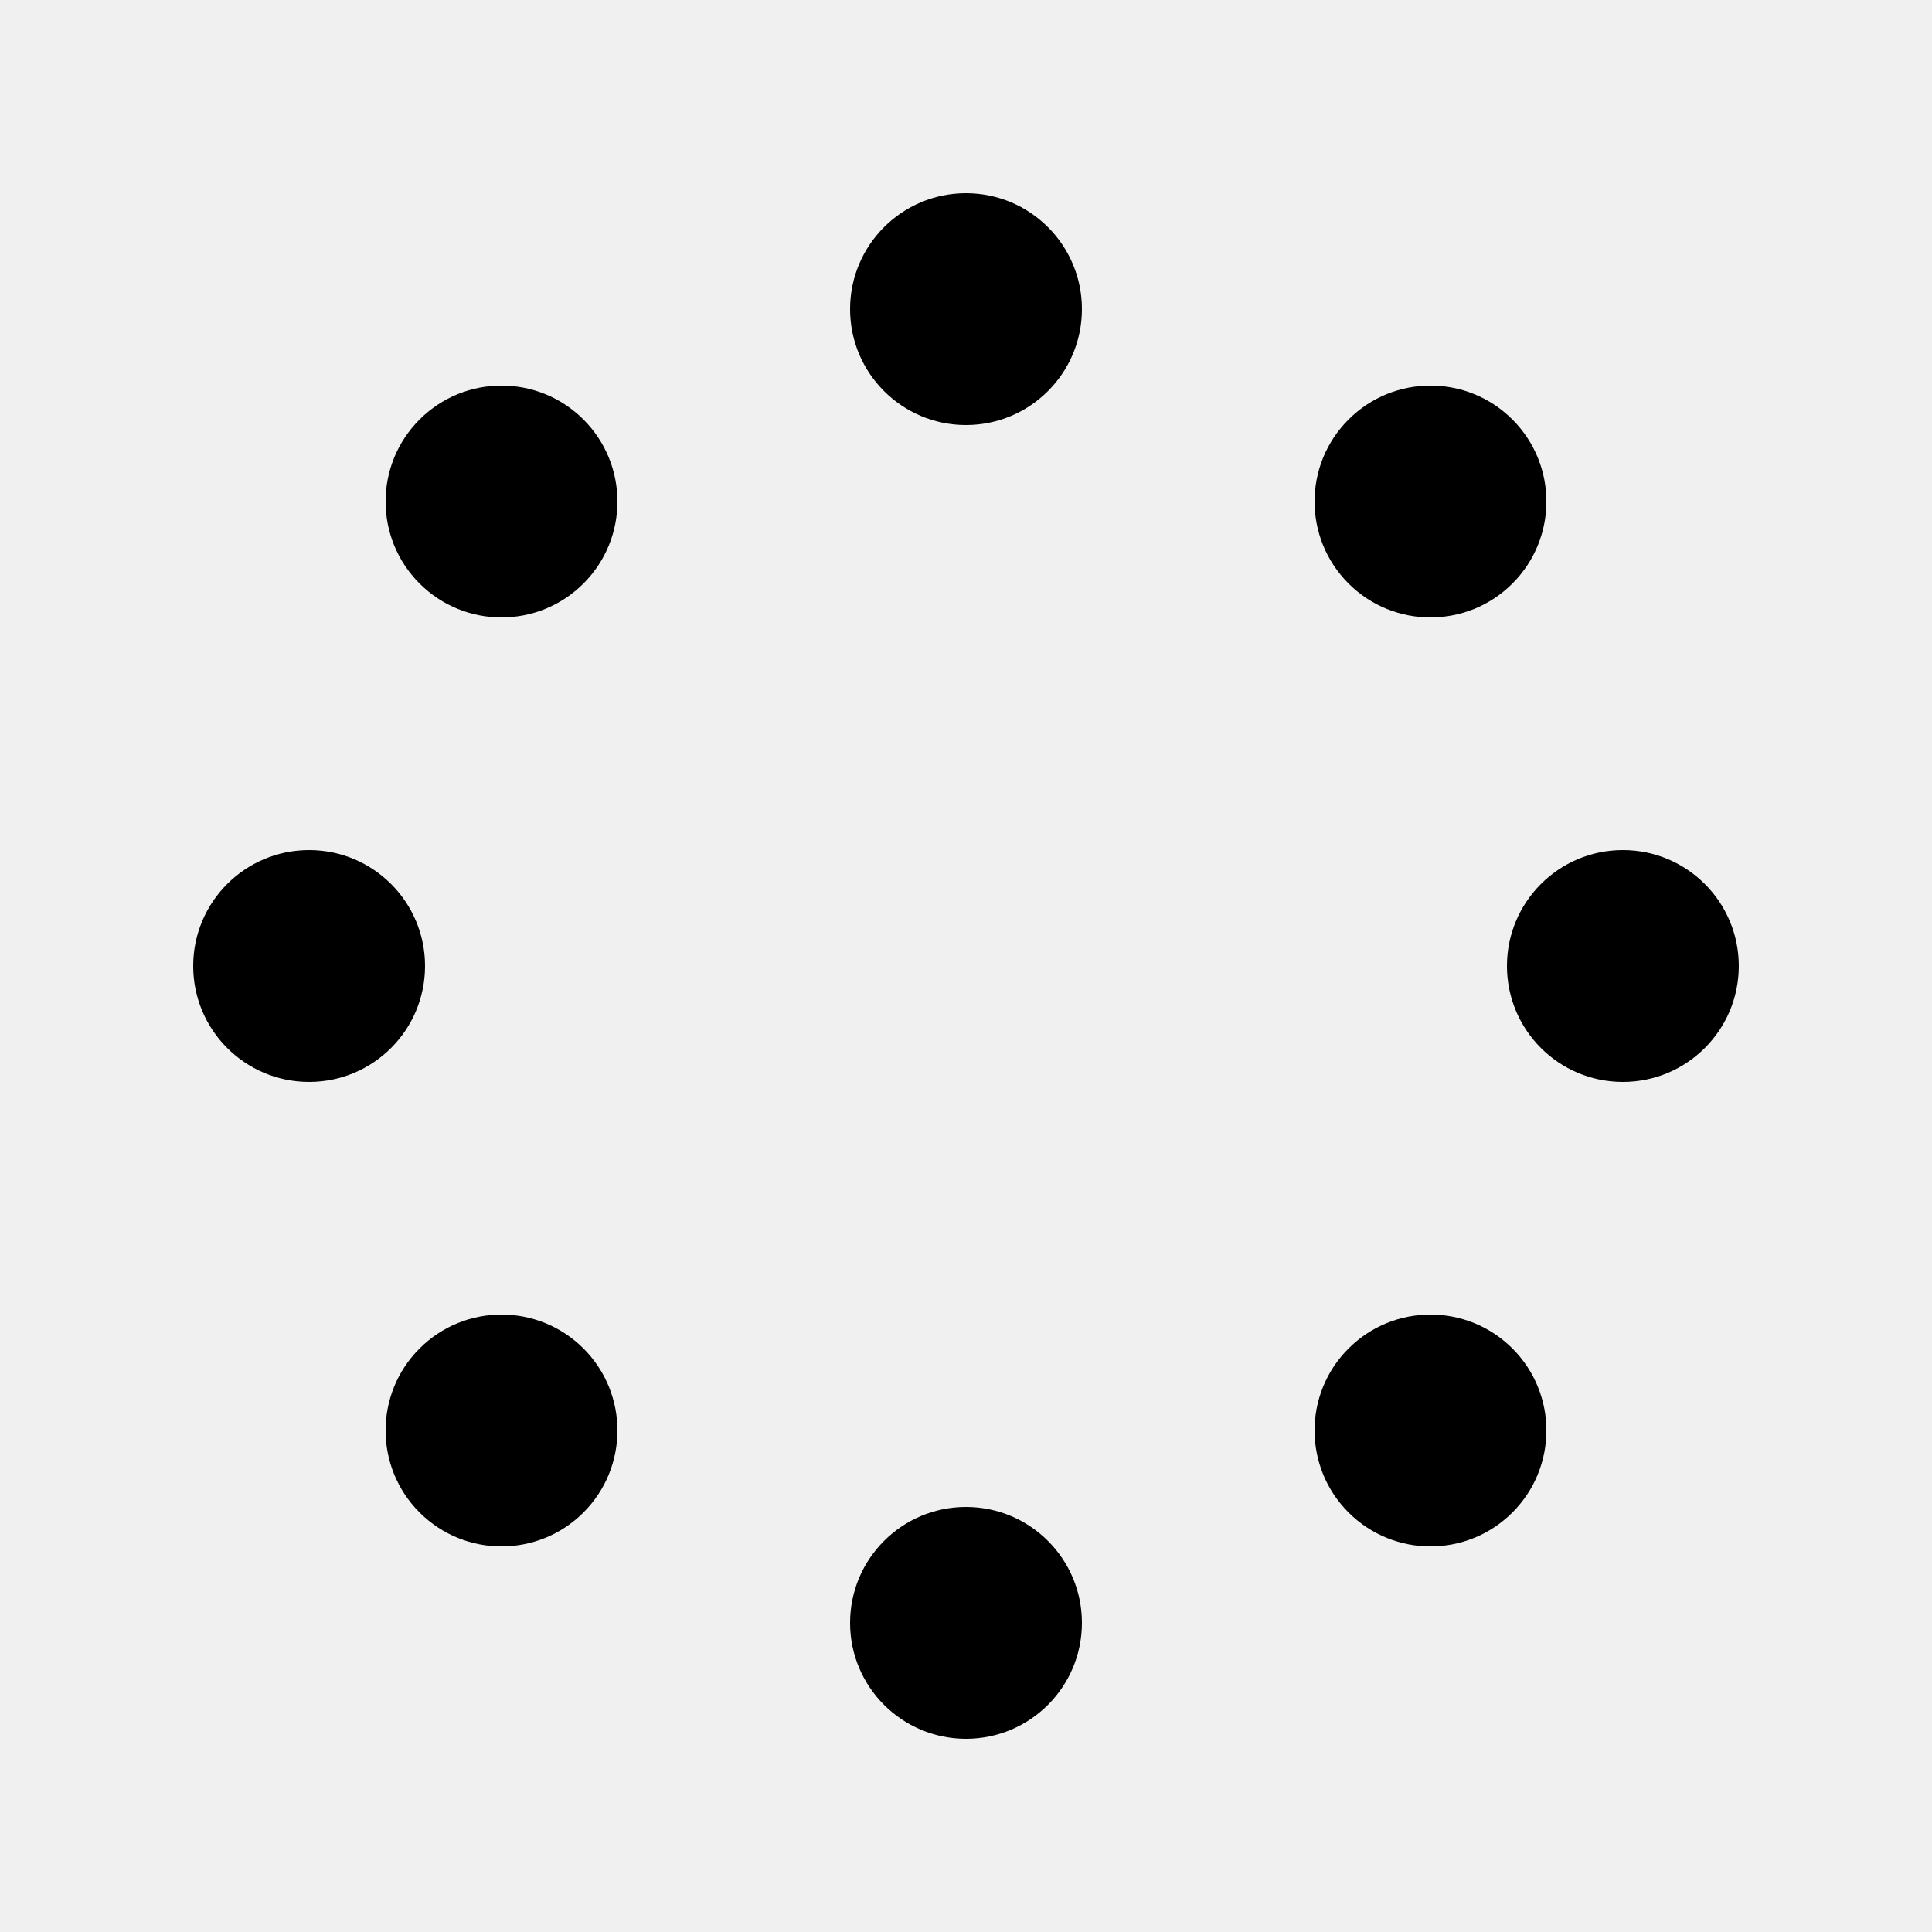
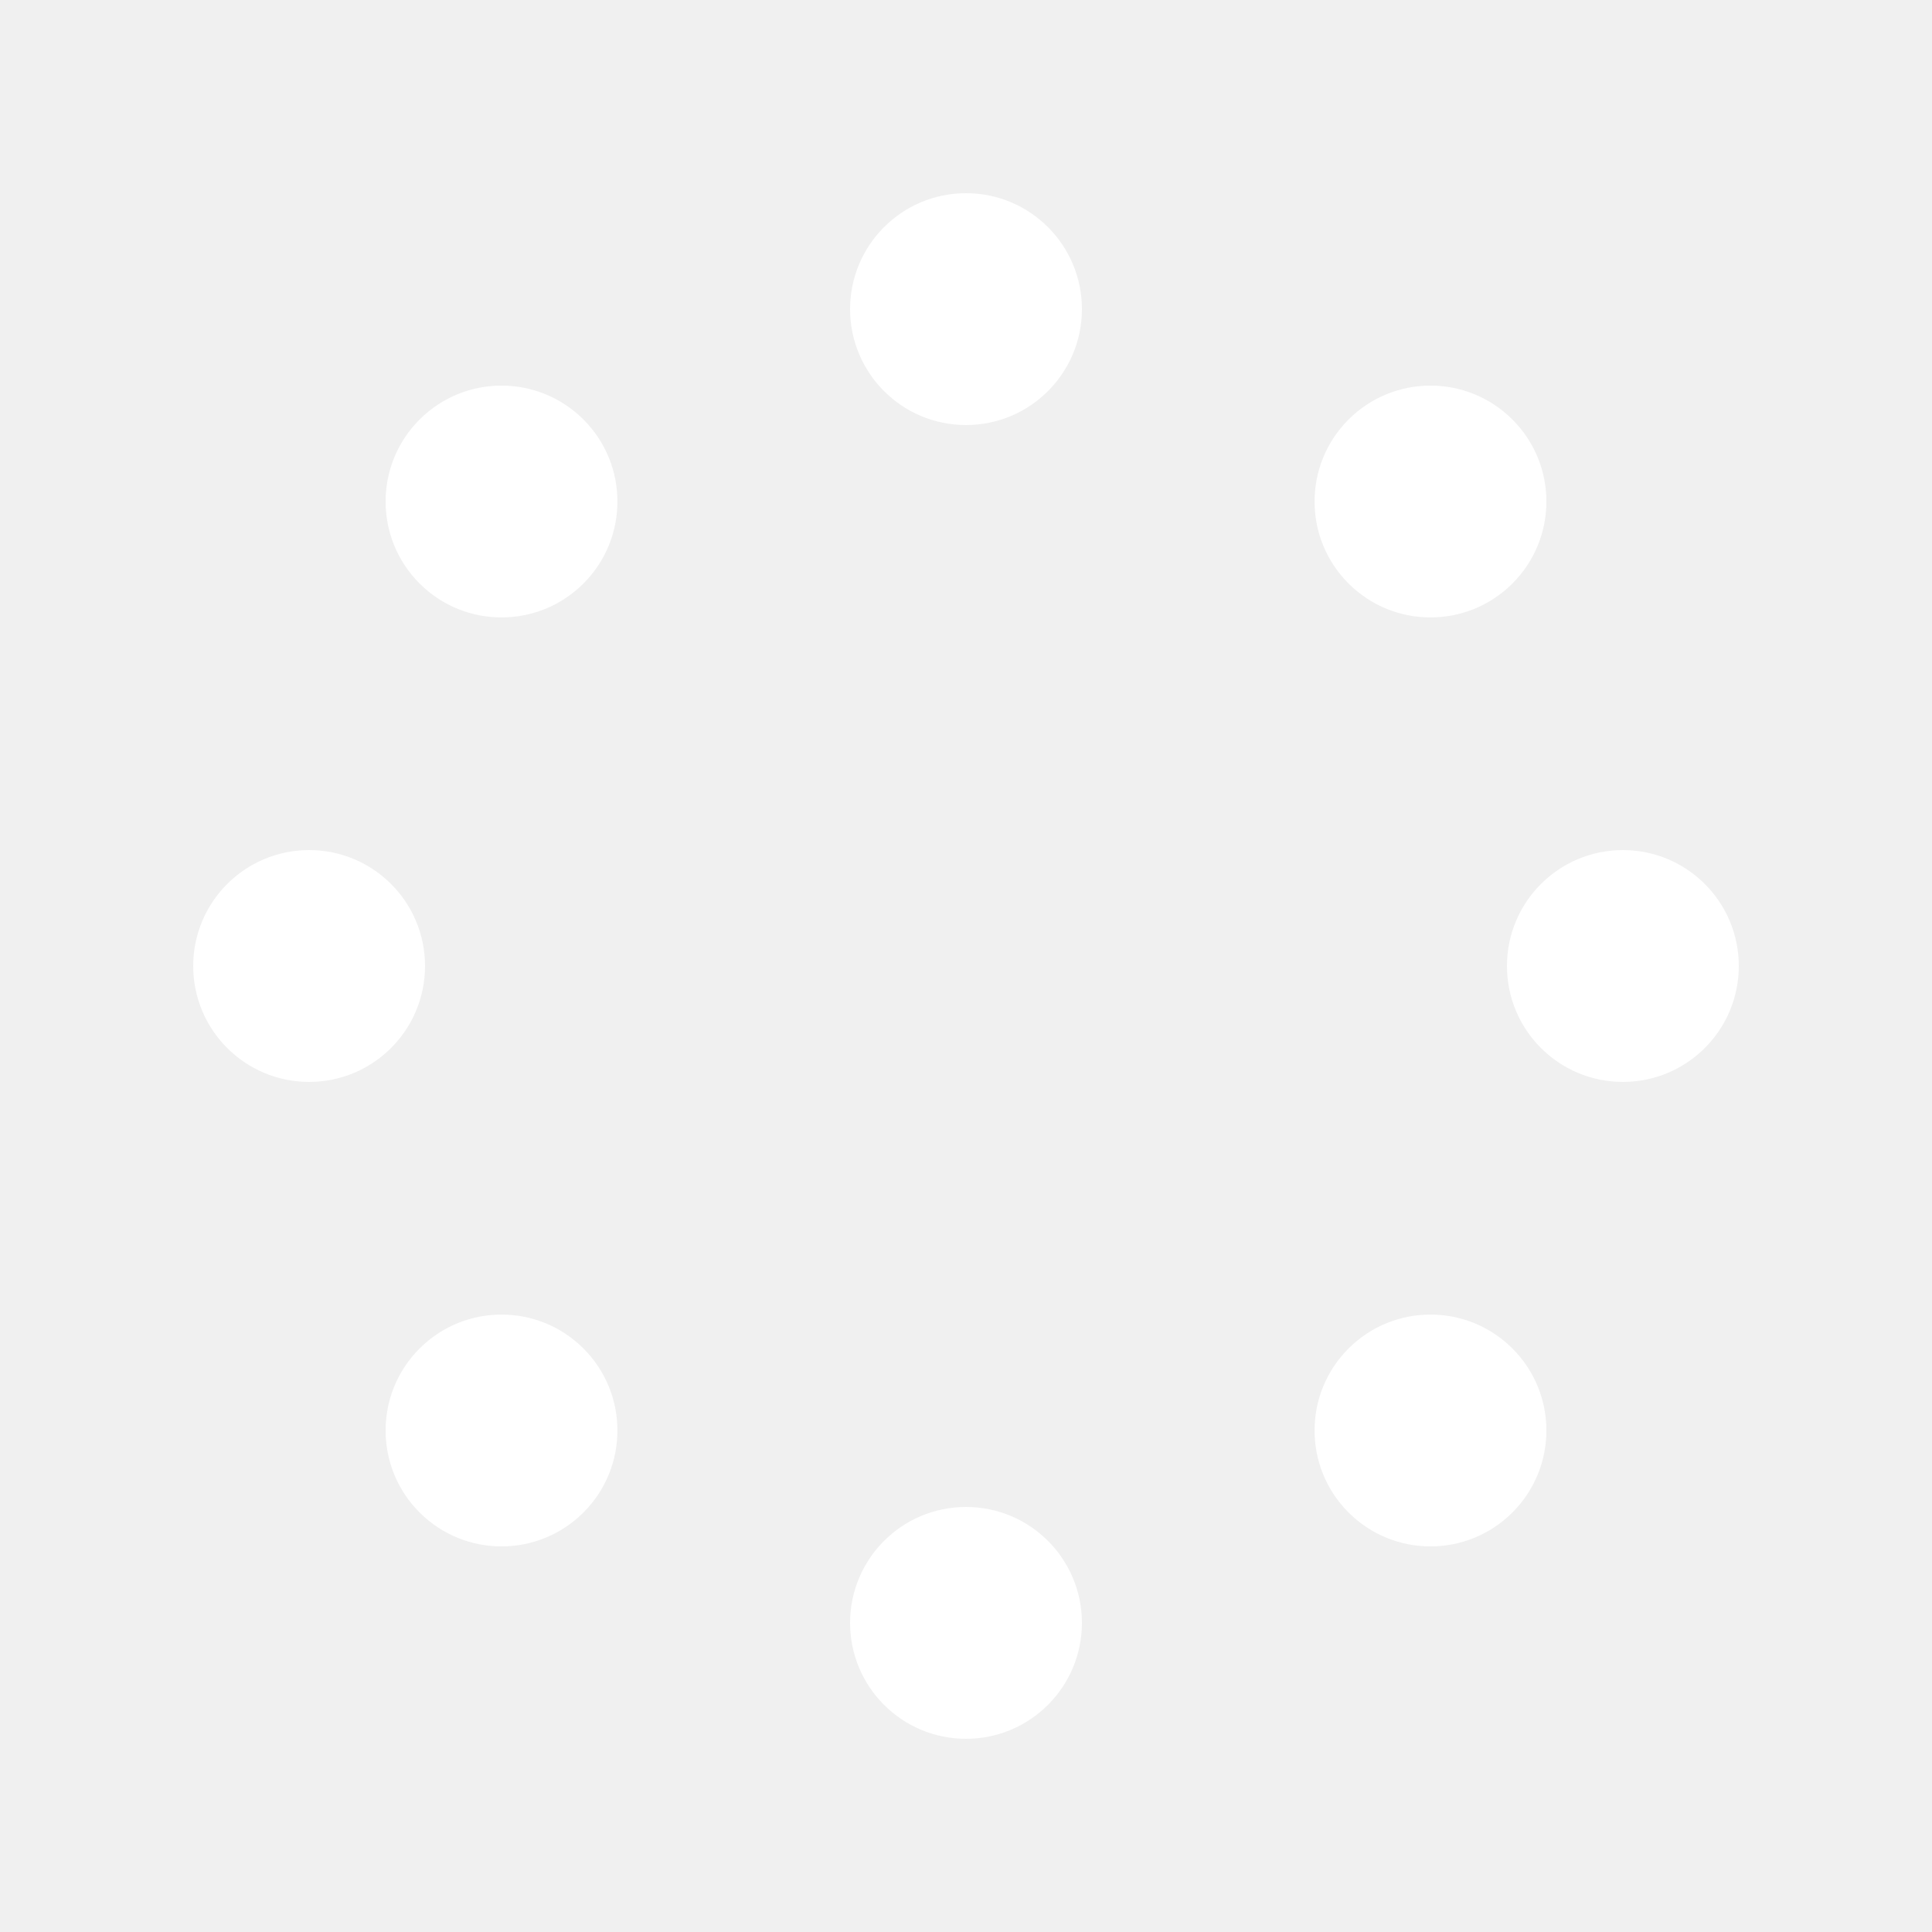
<svg xmlns="http://www.w3.org/2000/svg" width="200px" height="200px" viewBox="0 0 100 100" preserveAspectRatio="xMidYMid" class="uil-spin">
  <rect x="0" y="0" width="100" height="100" fill="none" class="bk" />
  <g transform="translate(50 50)">
    <g transform="rotate(0) translate(34 0)">
-       <circle cx="0" cy="0" r="6" fill="#000">
+       <circle cx="0" cy="0" r="6" fill="#fff">
        <animate attributeName="opacity" from="1" to="0.1" begin="-0.87s" dur="1s" repeatCount="indefinite" />
        <animateTransform attributeName="transform" type="scale" from="1.5" to="1" begin="-0.87s" dur="1s" repeatCount="indefinite" />
      </circle>
    </g>
    <g transform="rotate(45) translate(34 0)">
-       <circle cx="0" cy="0" r="6" fill="#000">
+       <circle cx="0" cy="0" r="6" fill="#fff">
        <animate attributeName="opacity" from="1" to="0.1" begin="-0.75s" dur="1s" repeatCount="indefinite" />
        <animateTransform attributeName="transform" type="scale" from="1.5" to="1" begin="-0.75s" dur="1s" repeatCount="indefinite" />
      </circle>
    </g>
    <g transform="rotate(90) translate(34 0)">
-       <circle cx="0" cy="0" r="6" fill="#000">
+       <circle cx="0" cy="0" r="6" fill="#fff">
        <animate attributeName="opacity" from="1" to="0.1" begin="-0.62s" dur="1s" repeatCount="indefinite" />
        <animateTransform attributeName="transform" type="scale" from="1.5" to="1" begin="-0.62s" dur="1s" repeatCount="indefinite" />
      </circle>
    </g>
    <g transform="rotate(135) translate(34 0)">
-       <circle cx="0" cy="0" r="6" fill="#000">
+       <circle cx="0" cy="0" r="6" fill="#fff">
        <animate attributeName="opacity" from="1" to="0.1" begin="-0.5s" dur="1s" repeatCount="indefinite" />
        <animateTransform attributeName="transform" type="scale" from="1.5" to="1" begin="-0.5s" dur="1s" repeatCount="indefinite" />
      </circle>
    </g>
    <g transform="rotate(180) translate(34 0)">
-       <circle cx="0" cy="0" r="6" fill="#000">
+       <circle cx="0" cy="0" r="6" fill="#fff">
        <animate attributeName="opacity" from="1" to="0.1" begin="-0.37s" dur="1s" repeatCount="indefinite" />
        <animateTransform attributeName="transform" type="scale" from="1.5" to="1" begin="-0.37s" dur="1s" repeatCount="indefinite" />
      </circle>
    </g>
    <g transform="rotate(225) translate(34 0)">
-       <circle cx="0" cy="0" r="6" fill="#000">
+       <circle cx="0" cy="0" r="6" fill="#fff">
        <animate attributeName="opacity" from="1" to="0.1" begin="-0.25s" dur="1s" repeatCount="indefinite" />
        <animateTransform attributeName="transform" type="scale" from="1.5" to="1" begin="-0.25s" dur="1s" repeatCount="indefinite" />
      </circle>
    </g>
    <g transform="rotate(270) translate(34 0)">
-       <circle cx="0" cy="0" r="6" fill="#000">
+       <circle cx="0" cy="0" r="6" fill="#fff">
        <animate attributeName="opacity" from="1" to="0.1" begin="-0.12s" dur="1s" repeatCount="indefinite" />
        <animateTransform attributeName="transform" type="scale" from="1.5" to="1" begin="-0.12s" dur="1s" repeatCount="indefinite" />
      </circle>
    </g>
    <g transform="rotate(315) translate(34 0)">
-       <circle cx="0" cy="0" r="6" fill="#000">
+       <circle cx="0" cy="0" r="6" fill="#fff">
        <animate attributeName="opacity" from="1" to="0.1" begin="-0s" dur="1s" repeatCount="indefinite" />
        <animateTransform attributeName="transform" type="scale" from="1.5" to="1" begin="-0s" dur="1s" repeatCount="indefinite" />
      </circle>
    </g>
  </g>
</svg>
